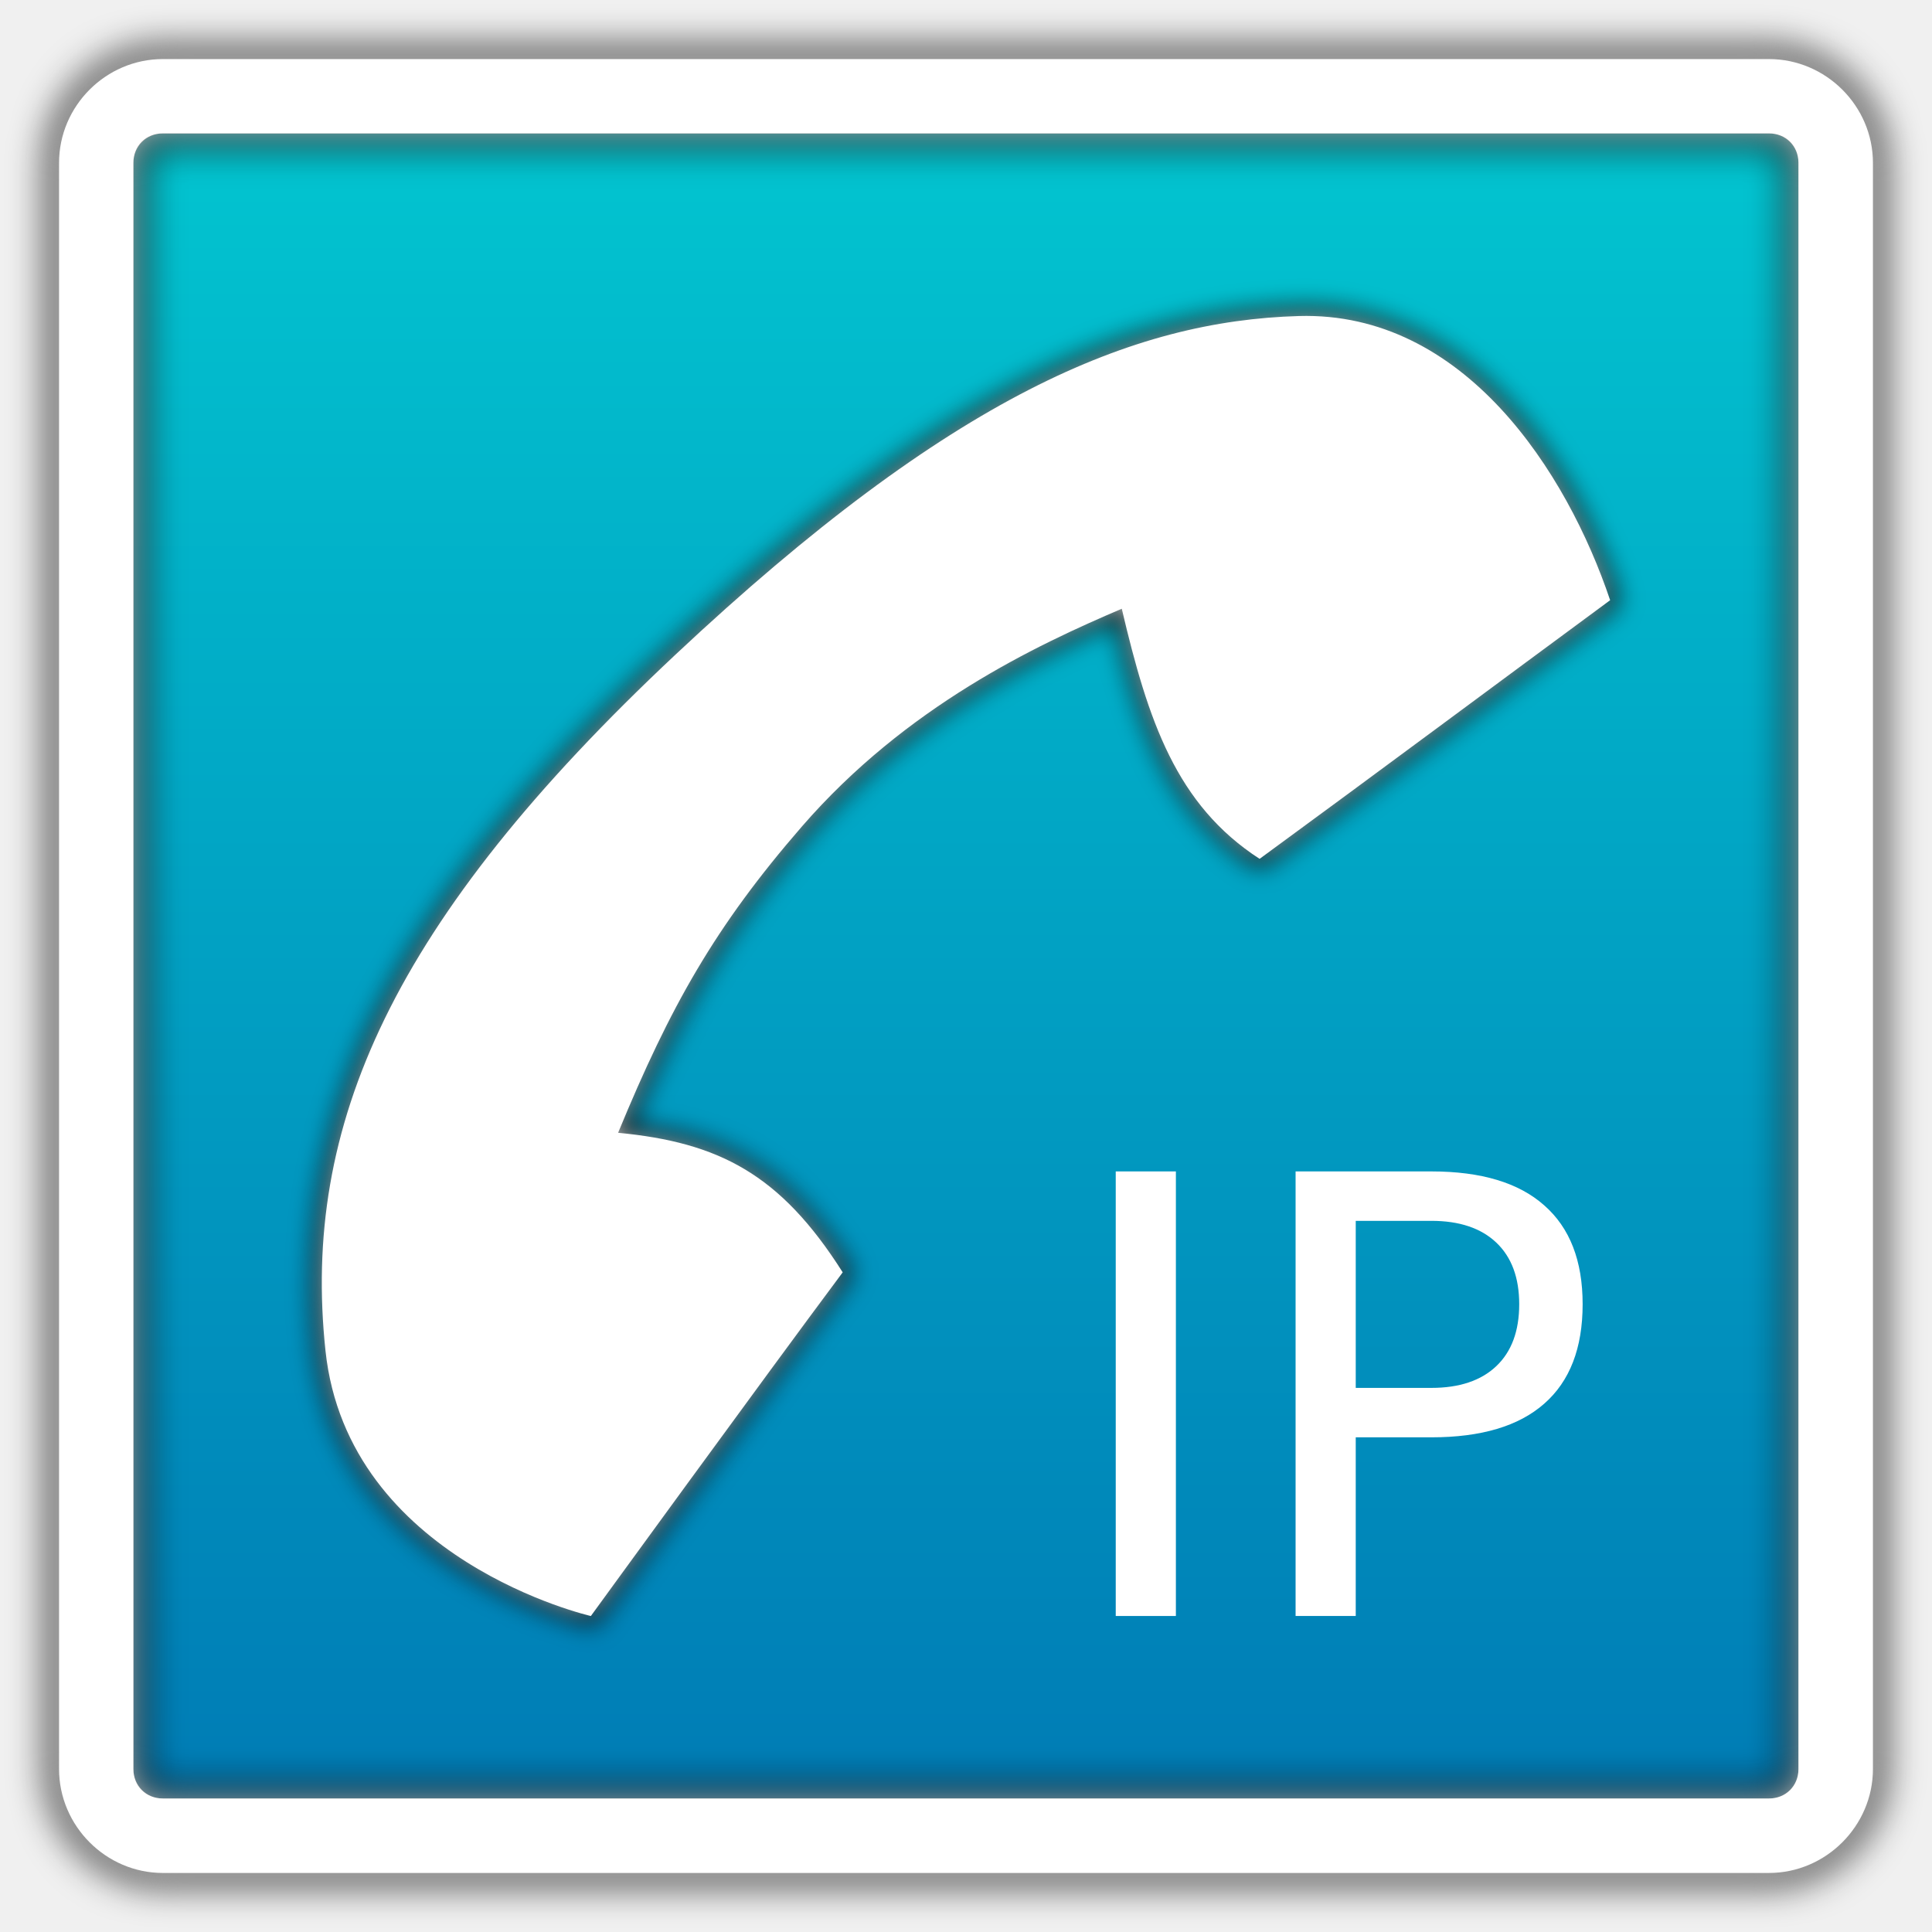
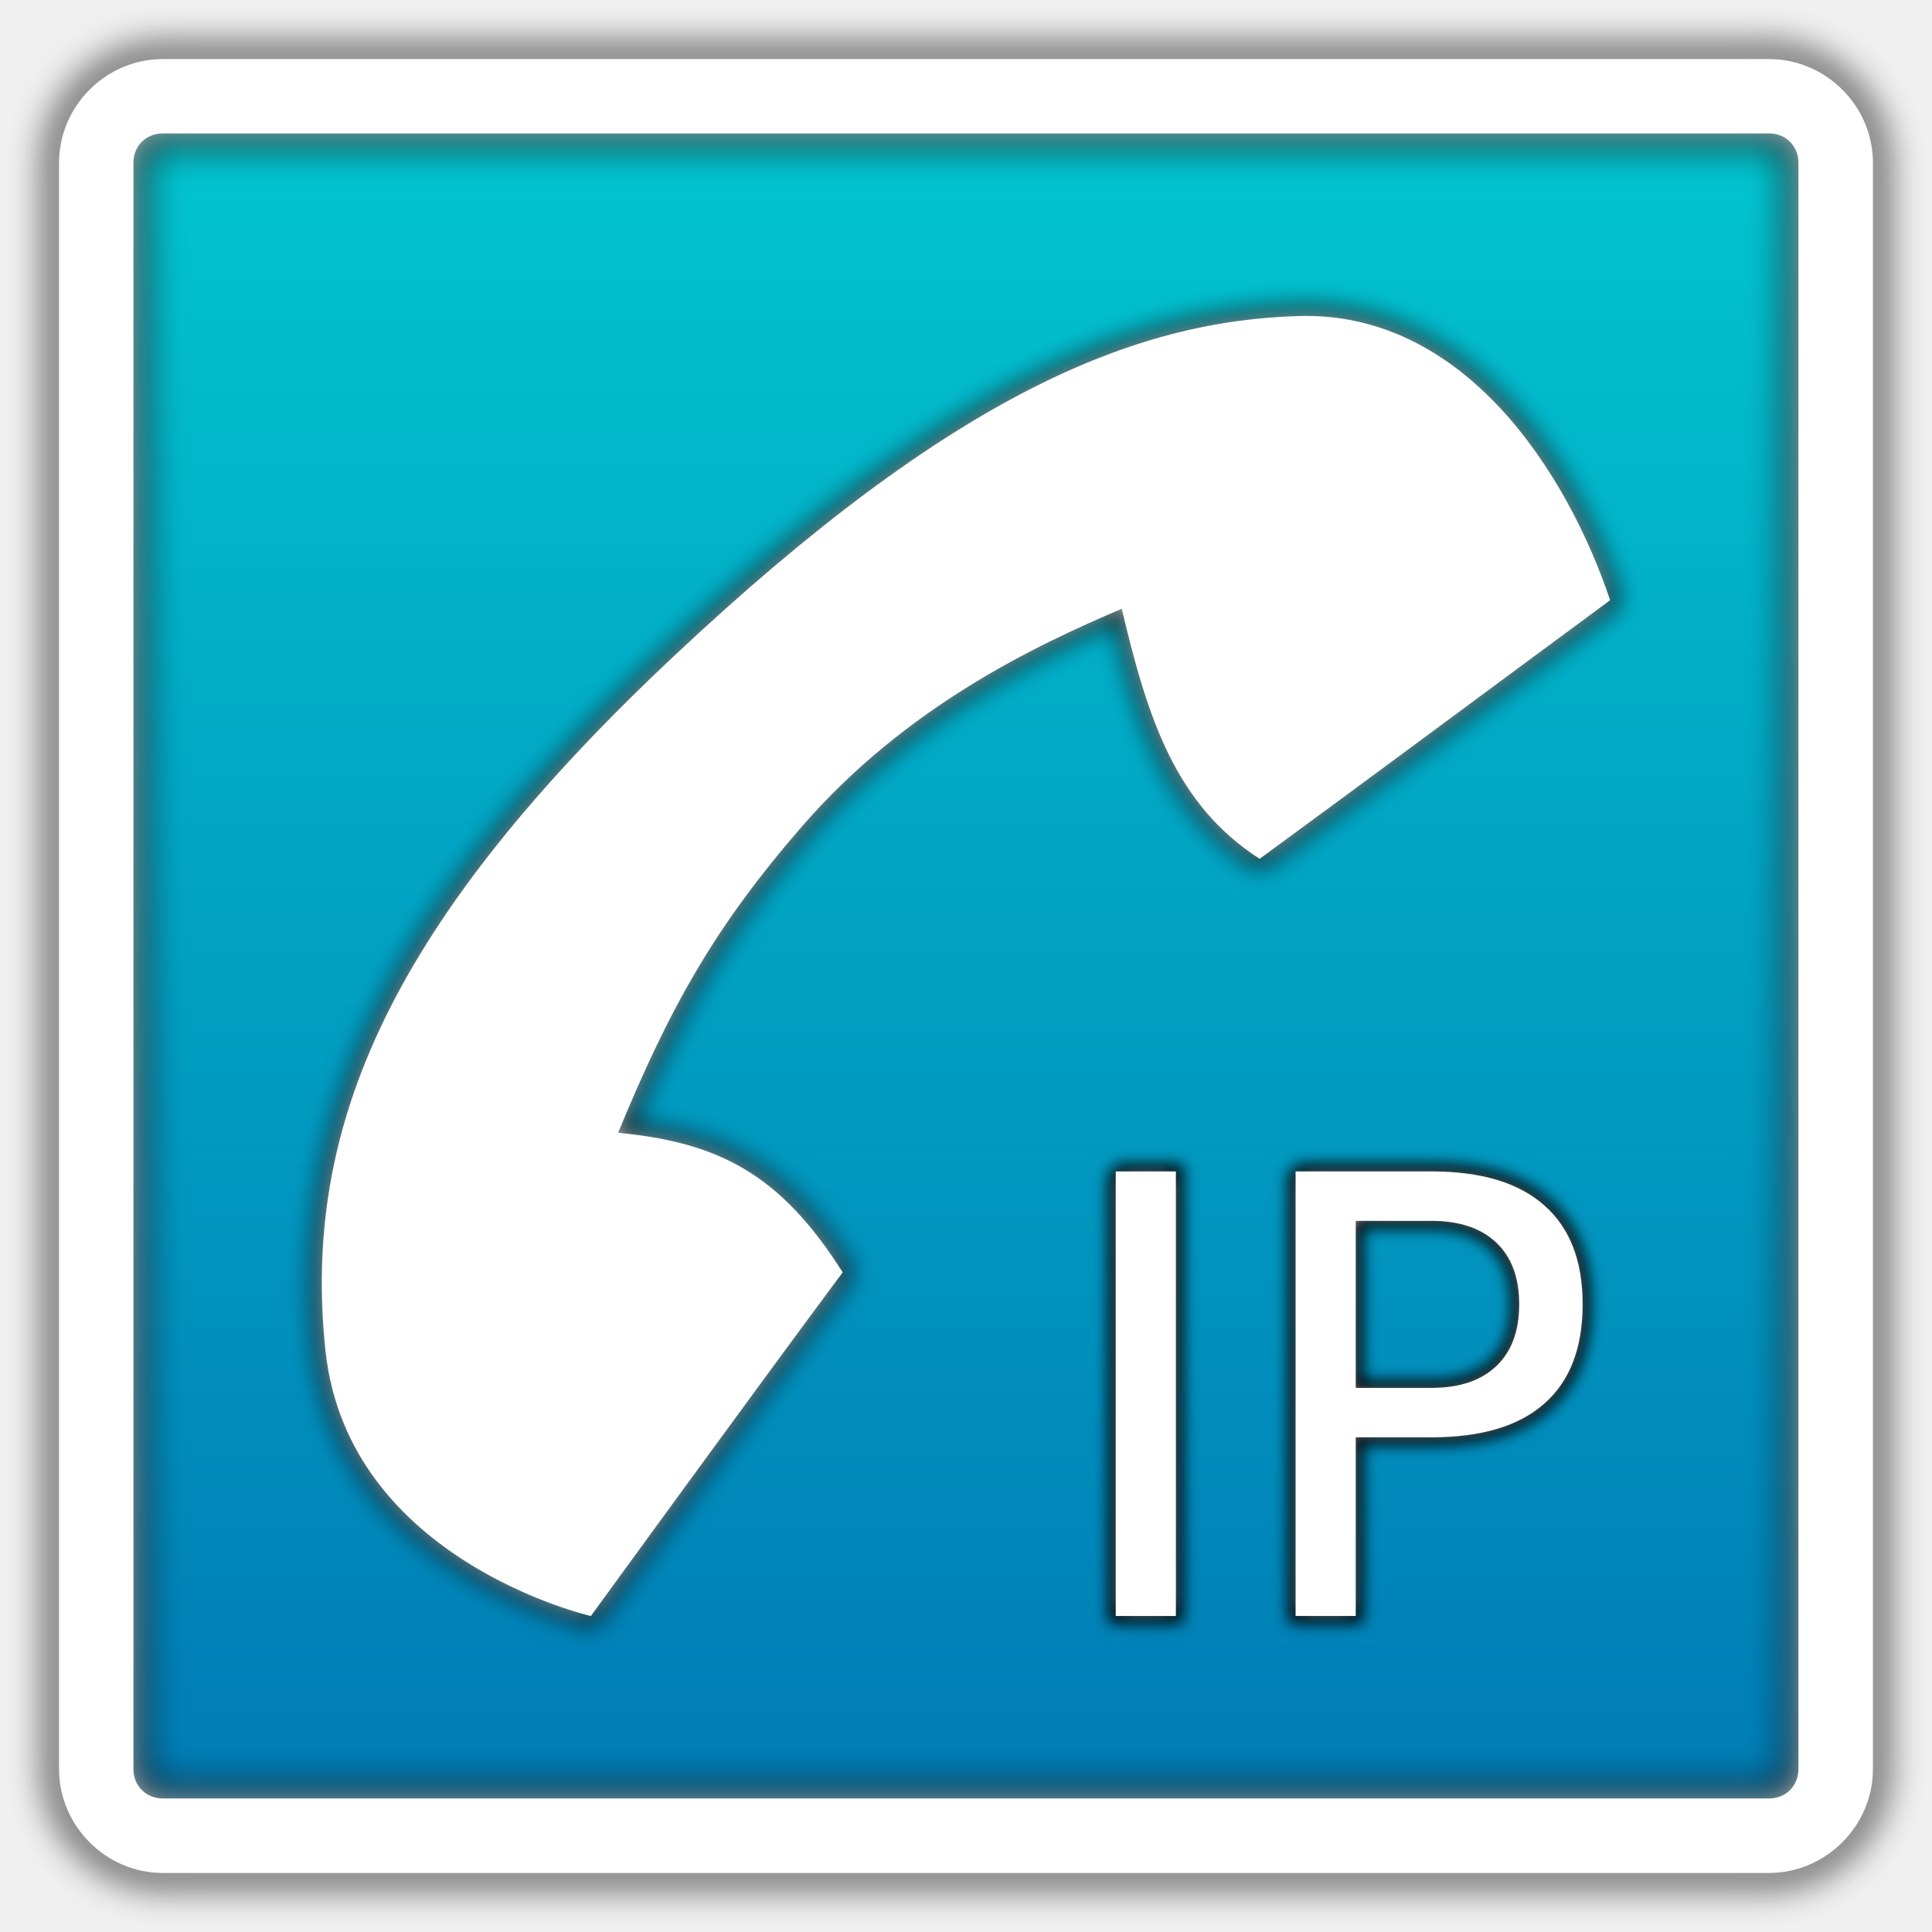
<svg xmlns="http://www.w3.org/2000/svg" xmlns:xlink="http://www.w3.org/1999/xlink" width="48" height="48" id="svg2" version="1.1">
  <defs id="defs4">
    <linearGradient id="linearGradient3628">
      <stop id="stop3630" offset="0" style="stop-color:#007d84;stop-opacity:1;" />
      <stop id="stop3632" offset="1" style="stop-color:#00344c;stop-opacity:1;" />
    </linearGradient>
    <linearGradient id="linearGradient3612">
      <stop style="stop-color:#000000;stop-opacity:1;" offset="0" id="stop3614" />
      <stop style="stop-color:#000000;stop-opacity:0;" offset="1" id="stop3616" />
    </linearGradient>
    <linearGradient id="linearGradient3590">
      <stop style="stop-color:#02c5d0;stop-opacity:1;" offset="0" id="stop3592" />
      <stop style="stop-color:#007bb5;stop-opacity:1;" offset="1" id="stop3594" />
    </linearGradient>
    <linearGradient xlink:href="#linearGradient3590" id="linearGradient3596" x1="348.571" y1="332.362" x2="348.571" y2="688.076" gradientUnits="userSpaceOnUse" gradientTransform="matrix(0.1183683,0,0,0.1183683,129.3648,627.1599)" />
    <linearGradient xlink:href="#linearGradient3612" id="linearGradient3618" x1="551.143" y1="323.791" x2="923.143" y2="323.791" gradientUnits="userSpaceOnUse" />
    <linearGradient xlink:href="#linearGradient3590-1" id="linearGradient3596-9" x1="348.571" y1="332.362" x2="348.571" y2="688.076" gradientUnits="userSpaceOnUse" />
    <linearGradient id="linearGradient3590-1">
      <stop style="stop-color:#02c5d0;stop-opacity:1;" offset="0" id="stop3592-4" />
      <stop style="stop-color:#007bb5;stop-opacity:1;" offset="1" id="stop3594-0" />
    </linearGradient>
    <linearGradient xlink:href="#linearGradient3628-7" id="linearGradient3626-4" x1="226.271" y1="330.062" x2="228.571" y2="688.948" gradientUnits="userSpaceOnUse" />
    <linearGradient id="linearGradient3628-7">
      <stop id="stop3630-8" offset="0" style="stop-color:#007d84;stop-opacity:1;" />
      <stop id="stop3632-7" offset="1" style="stop-color:#00344c;stop-opacity:1;" />
    </linearGradient>
    <filter id="filter3787" color-interpolation-filters="sRGB">
      <feGaussianBlur stdDeviation="3.998" id="feGaussianBlur3789" />
    </filter>
    <filter id="filter3868" color-interpolation-filters="sRGB">
      <feGaussianBlur stdDeviation="2.716" id="feGaussianBlur3870" />
    </filter>
    <filter id="filter3935" color-interpolation-filters="sRGB">
      <feGaussianBlur stdDeviation="1.534" id="feGaussianBlur3937" />
    </filter>
  </defs>
  <g id="layer1" transform="translate(-146.6246,-663.4691)">
    <rect style="fill:url(#linearGradient3596);fill-opacity:1;stroke:none" id="rect2816" width="41.936" height="41.936" x="149.657" y="666.501" ry="1.606" />
    <rect style="fill:none;stroke:#ffffff;stroke-width:1.848;stroke-miterlimit:4;stroke-opacity:1;stroke-dasharray:none" id="rect2816-6" width="43.217" height="43.217" x="149.016" y="665.861" ry="1.655" />
    <path style="font-size:medium;font-style:normal;font-variant:normal;font-weight:normal;font-stretch:normal;text-indent:0;text-align:start;text-decoration:none;line-height:normal;letter-spacing:normal;word-spacing:normal;text-transform:none;direction:ltr;block-progression:tb;writing-mode:lr-tb;text-anchor:start;color:#000000;fill:#ffffff;fill-opacity:1;stroke:#000000;stroke-width:4;stroke-miterlimit:4;stroke-opacity:1;stroke-dasharray:none;marker:none;visibility:visible;display:inline;overflow:visible;filter:url(#filter3787);enable-background:accumulate;font-family:AlArabiya;-inkscape-font-specification:AlArabiya" d="m 203.047,296.11 c -11.937,0 -21.781,9.844 -21.781,21.781 l 0,337.125 c 0,11.937 9.844,21.812 21.781,21.812 l 337.125,0 c 11.937,0 21.812,-9.875 21.812,-21.812 l 0,-337.125 c 0,-11.937 -9.875,-21.781 -21.812,-21.781 l -337.125,0 z m 0,15.594 337.125,0 c 3.559,0 6.188,2.629 6.188,6.188 l 0,337.125 c 0,3.559 -2.629,6.188 -6.188,6.188 l -337.125,0 c -3.559,0 -6.188,-2.629 -6.188,-6.188 l 0,-337.125 c 0,-3.559 2.629,-6.188 6.188,-6.188 z" id="rect2816-6-4" transform="matrix(0.1183683,0,0,0.1183683,126.6361,629.8866)" />
    <path id="path3791" d="m 150.67,664.937 c -1.413,0 -2.578,1.165 -2.578,2.578 l 0,39.905 c 0,1.413 1.165,2.582 2.578,2.582 l 39.905,0 c 1.413,0 2.582,-1.169 2.582,-2.582 l 0,-39.905 c 0,-1.413 -1.169,-2.578 -2.582,-2.578 l -39.905,0 z m 0,1.846 39.905,0 c 0.421,0 0.732,0.311 0.732,0.732 l 0,39.905 c 0,0.421 -0.311,0.732 -0.732,0.732 l -39.905,0 c -0.421,0 -0.732,-0.311 -0.732,-0.732 l 0,-39.905 c 0,-0.421 0.311,-0.732 0.732,-0.732 z" style="font-size:medium;font-style:normal;font-variant:normal;font-weight:normal;font-stretch:normal;text-indent:0;text-align:start;text-decoration:none;line-height:normal;letter-spacing:normal;word-spacing:normal;text-transform:none;direction:ltr;block-progression:tb;writing-mode:lr-tb;text-anchor:start;color:#000000;fill:#ffffff;fill-opacity:1;stroke:none;stroke-width:0.7;marker:none;visibility:visible;display:inline;overflow:visible;enable-background:accumulate;font-family:AlArabiya;-inkscape-font-specification:AlArabiya" />
    <path style="fill:#ffffff;fill-opacity:1;stroke:#000000;stroke-width:3;stroke-linecap:butt;stroke-linejoin:miter;stroke-miterlimit:4;stroke-opacity:1;stroke-dasharray:none;filter:url(#filter3868)" d="m 292.903,622.909 c 0,0 -51.041,-11.653 -55.714,-55.714 -5,-47.143 13.758,-90.088 73.449,-146.061 58.153,-54.531 96.126,-70.072 130.837,-71.082 34.711,-1.01 56.284,32.715 65.357,59.643 -22.798,16.799 -49.357,36.566 -73.571,54.286 -17.497,-11.348 -23.4,-28.976 -28.929,-52.5 -18.004,7.677 -45.215,20.448 -67.143,45.714 -18.211,20.983 -27.608,37.68 -38.571,64.286 21.098,2.018 34.029,8.598 47.143,29.286 -16.555,22.196 -52.857,72.143 -52.857,72.143 z" id="path3793-3" transform="matrix(0.1183683,0,0,0.1183683,126.6361,629.8866)" />
    <path style="fill:#ffffff;fill-opacity:1;stroke:none" d="m 161.306,703.619 c 0,0 -6.042,-1.379 -6.595,-6.595 -0.592,-5.58 1.629,-10.664 8.694,-17.289 6.883,-6.455 11.378,-8.294 15.487,-8.414 4.109,-0.12 6.662,3.872 7.736,7.06 -2.699,1.988 -5.842,4.328 -8.709,6.426 -2.071,-1.343 -2.77,-3.43 -3.424,-6.214 -2.131,0.909 -5.352,2.42 -7.948,5.411 -2.156,2.484 -3.268,4.46 -4.566,7.609 2.497,0.239 4.028,1.018 5.58,3.467 -1.96,2.627 -6.257,8.539 -6.257,8.539 z" id="path3793" />
-     <flowRoot xml:space="preserve" id="flowRoot3872-7" style="font-size:128px;font-style:normal;font-weight:normal;fill:#ffffff;fill-opacity:1;stroke:#000000;stroke-width:3;stroke-miterlimit:4;stroke-opacity:1;stroke-dasharray:none;filter:url(#filter3935);font-family:Bitstream Vera Sans" transform="matrix(0.1183683,0,0,0.1183683,133.16,626.0065)">
-       <flowRegion id="flowRegion3874-6">
-         <rect id="rect3876-7" width="190.919" height="145.462" x="335.371" y="528.093" style="font-size:128px;fill:#ffffff;fill-opacity:1;stroke:#000000;stroke-width:3;stroke-miterlimit:4;stroke-opacity:1;stroke-dasharray:none" />
-       </flowRegion>
-       <flowPara id="flowPara3878-4">IP</flowPara>
-     </flowRoot>
+     <g transform="matrix(0.1183683,0,0,0.1183683,133.16,626.0065)" style="font-size:128px;font-style:normal;font-weight:normal;fill:#ffffff;fill-opacity:1;stroke:#000000;stroke-width:3;stroke-miterlimit:4;stroke-opacity:1;filter:url(#filter3935);font-family:Bitstream Vera Sans" id="flowRoot3872-7">
+       <path d="m 347.938,562.365 12.625,0 0,93.312 -12.625,0 0,-93.312" style="" id="path3027" />
+       <path d="m 398.312,572.74 0,35.062 15.875,0 c 5.875,5e-5 10.417,-1.521 13.625,-4.562 3.208,-3.042 4.812,-7.375 4.812,-13 -6e-5,-5.583 -1.604,-9.896 -4.812,-12.938 -3.208,-3.042 -7.75,-4.562 -13.625,-4.562 l -15.875,0 m -12.625,-10.375 28.5,0 c 10.458,10e-5 18.354,2.375 23.688,7.125 5.375,4.708 8.062,11.625 8.062,20.75 -7e-5,9.208 -2.688,16.167 -8.062,20.875 -5.333,4.708 -13.229,7.063 -23.688,7.062 l -15.875,0 0,37.5 -12.625,0 0,-93.312" style="" id="path3029" />
+     </g>
    <g transform="matrix(0.1183683,0,0,0.1183683,133.16,626.0065)" style="font-size:128px;font-style:normal;font-weight:normal;fill:#ffffff;fill-opacity:1;stroke:none;font-family:Bitstream Vera Sans" id="flowRoot3872">
      <path d="m 347.938,562.365 12.625,0 0,93.312 -12.625,0 0,-93.312" style="" id="path3028" />
      <path d="m 398.312,572.74 0,35.062 15.875,0 c 5.875,5e-5 10.417,-1.521 13.625,-4.562 3.208,-3.042 4.812,-7.375 4.812,-13 -6e-5,-5.583 -1.604,-9.896 -4.812,-12.938 -3.208,-3.042 -7.75,-4.562 -13.625,-4.562 l -15.875,0 m -12.625,-10.375 28.5,0 c 10.458,10e-5 18.354,2.375 23.688,7.125 5.375,4.708 8.062,11.625 8.062,20.75 -7e-5,9.208 -2.688,16.167 -8.062,20.875 -5.333,4.708 -13.229,7.063 -23.688,7.062 l -15.875,0 0,37.5 -12.625,0 0,-93.312" style="" id="path3030" />
    </g>
  </g>
</svg>
